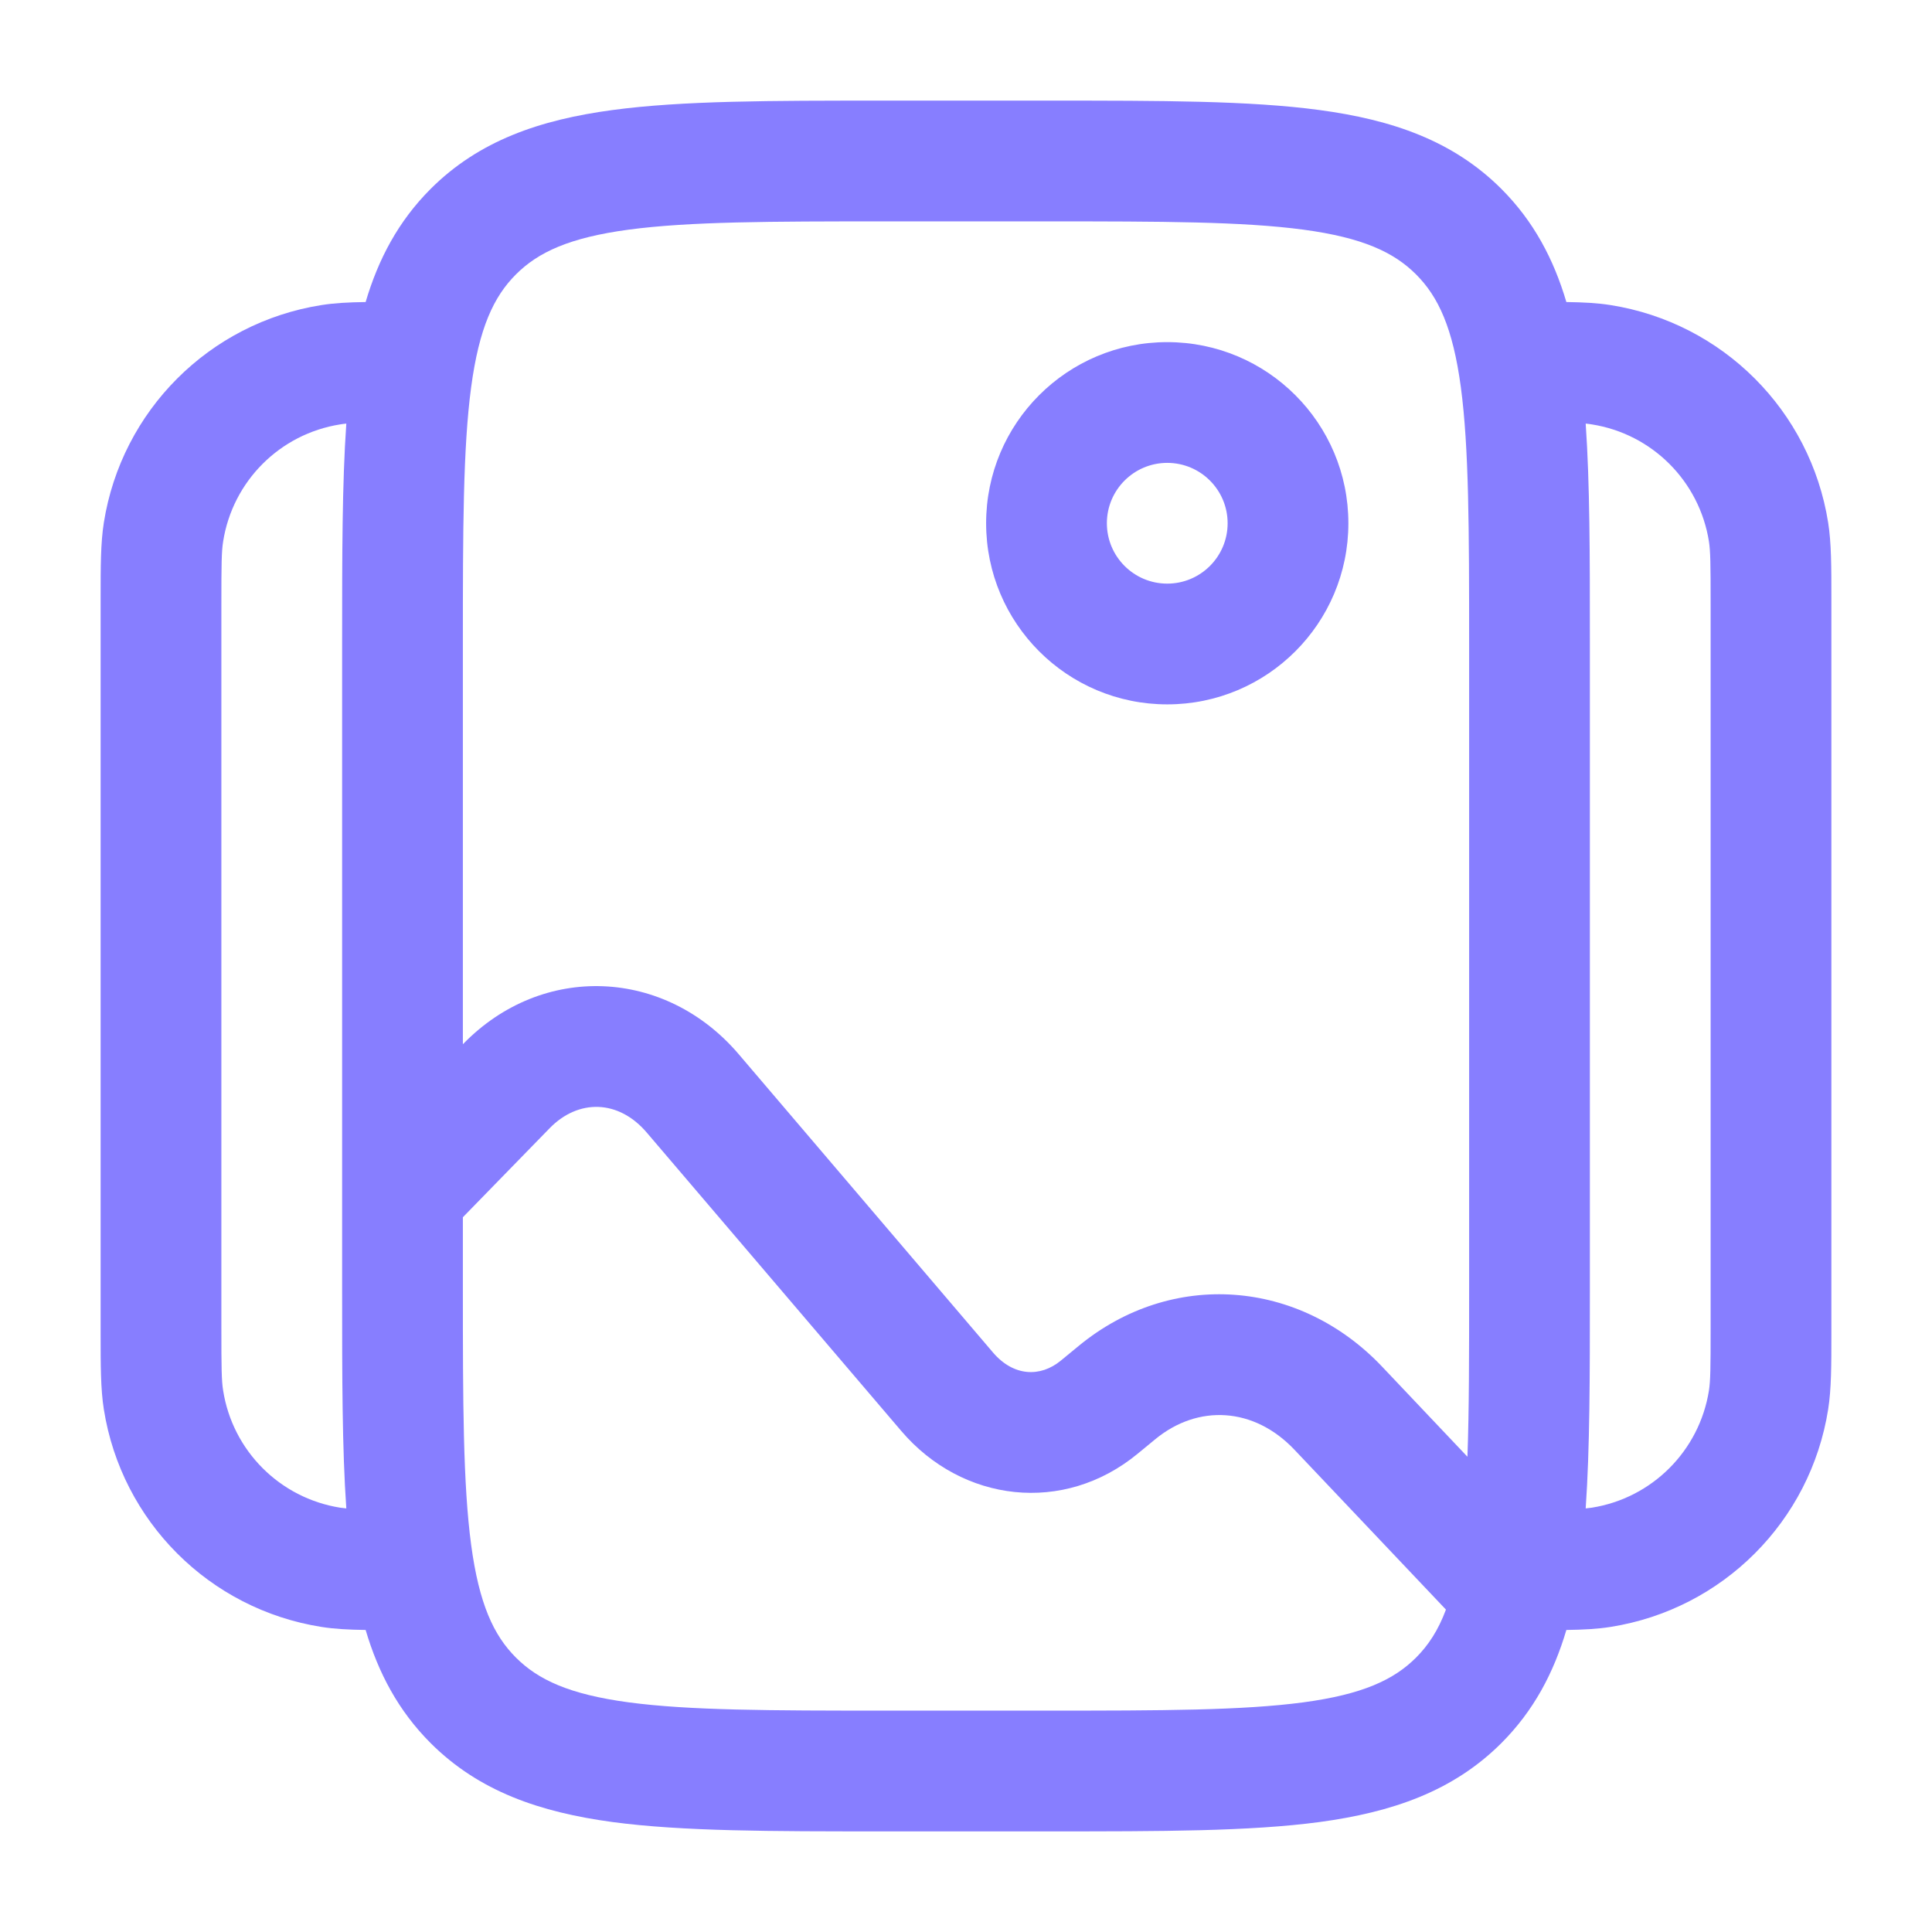
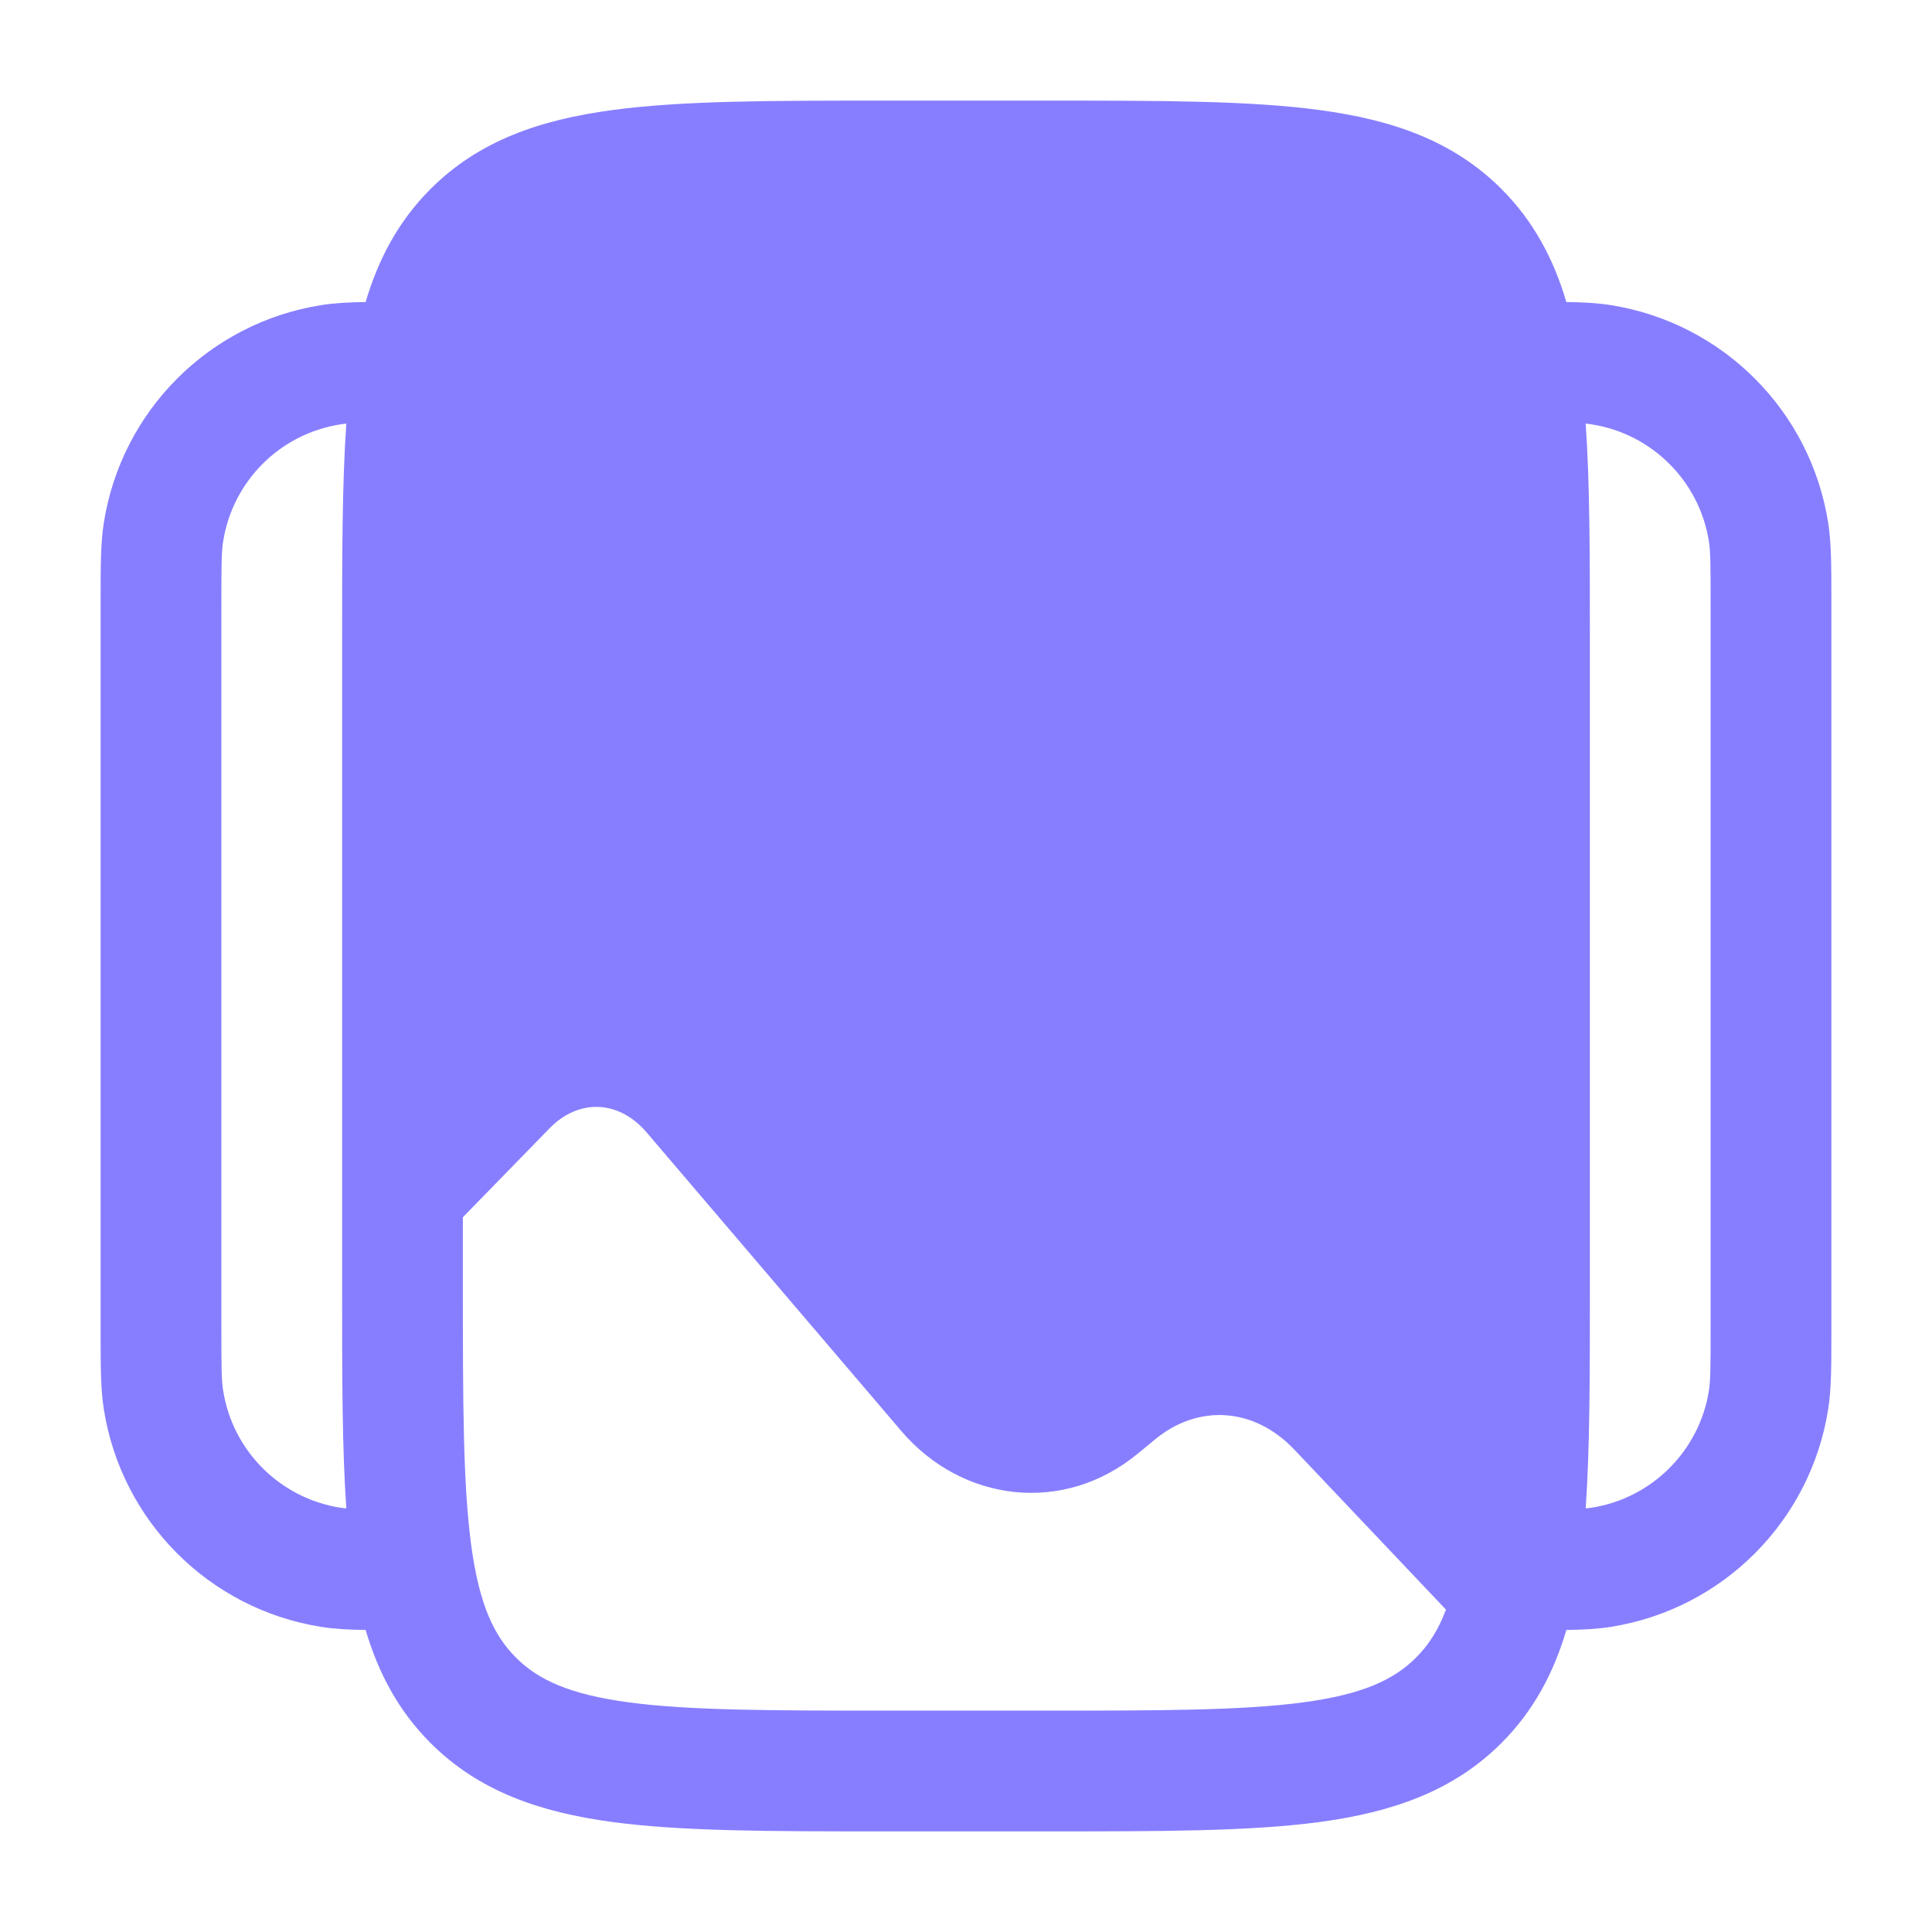
<svg xmlns="http://www.w3.org/2000/svg" width="24" height="24" viewBox="0 0 24 24" fill="none">
-   <path fill-rule="evenodd" clip-rule="evenodd" d="M10.945 1.25H13.055C14.422 1.25 15.525 1.25 16.392 1.367C17.292 1.488 18.05 1.746 18.652 2.348C19.052 2.749 19.3 3.218 19.458 3.752C19.669 3.755 19.846 3.764 20.008 3.79C21.399 4.01 22.49 5.101 22.71 6.492C22.75 6.745 22.75 7.034 22.75 7.435C22.75 7.457 22.75 7.478 22.75 7.5V16.5C22.75 16.522 22.75 16.544 22.75 16.565C22.75 16.966 22.75 17.255 22.71 17.508C22.49 18.899 21.399 19.99 20.008 20.21C19.846 20.236 19.669 20.245 19.458 20.248C19.3 20.782 19.052 21.251 18.652 21.652C18.05 22.254 17.292 22.512 16.392 22.634C15.525 22.75 14.422 22.75 13.055 22.75H10.945C9.578 22.75 8.475 22.75 7.608 22.634C6.708 22.512 5.95 22.254 5.348 21.652C4.948 21.251 4.7 20.782 4.542 20.248C4.331 20.245 4.154 20.236 3.992 20.21C2.601 19.99 1.51 18.899 1.29 17.508C1.25 17.255 1.25 16.966 1.25 16.565C1.25 16.544 1.25 16.522 1.25 16.5V7.5C1.25 7.478 1.25 7.457 1.25 7.435C1.25 7.034 1.25 6.745 1.29 6.492C1.51 5.101 2.601 4.01 3.992 3.79C4.154 3.764 4.331 3.755 4.542 3.752C4.7 3.218 4.948 2.749 5.348 2.348C5.95 1.746 6.708 1.488 7.608 1.367C8.475 1.25 9.578 1.25 10.945 1.25ZM4.302 5.262C4.274 5.265 4.249 5.268 4.226 5.272C3.477 5.39 2.89 5.977 2.772 6.726C2.752 6.848 2.75 7.007 2.75 7.5V16.5C2.75 16.993 2.752 17.152 2.772 17.274C2.89 18.023 3.477 18.61 4.226 18.729C4.249 18.732 4.274 18.735 4.302 18.738C4.25 17.989 4.25 17.099 4.25 16.055L4.25 14.817C4.25 14.816 4.25 14.816 4.25 14.815L4.25 7.945C4.25 6.901 4.25 6.011 4.302 5.262ZM5.75 15.121V16C5.75 17.435 5.752 18.436 5.853 19.192C5.952 19.926 6.132 20.314 6.409 20.591C6.686 20.868 7.074 21.048 7.808 21.147C8.563 21.248 9.565 21.25 11 21.25H13C14.435 21.25 15.437 21.248 16.192 21.147C16.926 21.048 17.314 20.868 17.591 20.591C17.743 20.439 17.866 20.253 17.962 19.995L16.08 18.009C15.577 17.478 14.882 17.442 14.352 17.878L14.132 18.059C13.216 18.814 11.955 18.666 11.195 17.775L8.034 14.069C7.684 13.658 7.185 13.649 6.828 14.015L5.75 15.121ZM18.229 18.096L17.169 16.977C16.141 15.892 14.555 15.767 13.398 16.721L13.178 16.902C12.923 17.112 12.59 17.099 12.336 16.802L9.176 13.095C8.264 12.026 6.739 11.957 5.754 12.968L5.75 12.972V8C5.75 6.565 5.752 5.563 5.853 4.808C5.952 4.074 6.132 3.686 6.409 3.409C6.686 3.132 7.074 2.952 7.808 2.853C8.563 2.752 9.565 2.75 11 2.75H13C14.435 2.75 15.437 2.752 16.192 2.853C16.926 2.952 17.314 3.132 17.591 3.409C17.868 3.686 18.048 4.074 18.147 4.808C18.248 5.563 18.25 6.565 18.25 8V16C18.25 16.833 18.25 17.519 18.229 18.096ZM19.698 18.738C19.726 18.735 19.751 18.732 19.774 18.729C20.523 18.61 21.11 18.023 21.229 17.274C21.248 17.152 21.25 16.993 21.25 16.5V7.5C21.25 7.007 21.248 6.848 21.229 6.726C21.11 5.977 20.523 5.39 19.774 5.272C19.751 5.268 19.726 5.265 19.698 5.262C19.75 6.011 19.75 6.901 19.75 7.945V16.055C19.75 17.099 19.75 17.989 19.698 18.738ZM14.5 5.75C14.086 5.75 13.75 6.086 13.75 6.5C13.75 6.914 14.086 7.25 14.5 7.25C14.914 7.25 15.25 6.914 15.25 6.5C15.25 6.086 14.914 5.75 14.5 5.75ZM12.25 6.5C12.25 5.257 13.257 4.25 14.5 4.25C15.743 4.25 16.75 5.257 16.75 6.5C16.75 7.743 15.743 8.75 14.5 8.75C13.257 8.75 12.25 7.743 12.25 6.5Z" fill="#877EFF" />
+   <path fillRule="evenodd" clipRule="evenodd" d="M10.945 1.25H13.055C14.422 1.25 15.525 1.25 16.392 1.367C17.292 1.488 18.05 1.746 18.652 2.348C19.052 2.749 19.3 3.218 19.458 3.752C19.669 3.755 19.846 3.764 20.008 3.79C21.399 4.01 22.49 5.101 22.71 6.492C22.75 6.745 22.75 7.034 22.75 7.435C22.75 7.457 22.75 7.478 22.75 7.5V16.5C22.75 16.522 22.75 16.544 22.75 16.565C22.75 16.966 22.75 17.255 22.71 17.508C22.49 18.899 21.399 19.99 20.008 20.21C19.846 20.236 19.669 20.245 19.458 20.248C19.3 20.782 19.052 21.251 18.652 21.652C18.05 22.254 17.292 22.512 16.392 22.634C15.525 22.75 14.422 22.75 13.055 22.75H10.945C9.578 22.75 8.475 22.75 7.608 22.634C6.708 22.512 5.95 22.254 5.348 21.652C4.948 21.251 4.7 20.782 4.542 20.248C4.331 20.245 4.154 20.236 3.992 20.21C2.601 19.99 1.51 18.899 1.29 17.508C1.25 17.255 1.25 16.966 1.25 16.565C1.25 16.544 1.25 16.522 1.25 16.5V7.5C1.25 7.478 1.25 7.457 1.25 7.435C1.25 7.034 1.25 6.745 1.29 6.492C1.51 5.101 2.601 4.01 3.992 3.79C4.154 3.764 4.331 3.755 4.542 3.752C4.7 3.218 4.948 2.749 5.348 2.348C5.95 1.746 6.708 1.488 7.608 1.367C8.475 1.25 9.578 1.25 10.945 1.25ZM4.302 5.262C4.274 5.265 4.249 5.268 4.226 5.272C3.477 5.39 2.89 5.977 2.772 6.726C2.752 6.848 2.75 7.007 2.75 7.5V16.5C2.75 16.993 2.752 17.152 2.772 17.274C2.89 18.023 3.477 18.61 4.226 18.729C4.249 18.732 4.274 18.735 4.302 18.738C4.25 17.989 4.25 17.099 4.25 16.055L4.25 14.817C4.25 14.816 4.25 14.816 4.25 14.815L4.25 7.945C4.25 6.901 4.25 6.011 4.302 5.262ZM5.75 15.121V16C5.75 17.435 5.752 18.436 5.853 19.192C5.952 19.926 6.132 20.314 6.409 20.591C6.686 20.868 7.074 21.048 7.808 21.147C8.563 21.248 9.565 21.25 11 21.25H13C14.435 21.25 15.437 21.248 16.192 21.147C16.926 21.048 17.314 20.868 17.591 20.591C17.743 20.439 17.866 20.253 17.962 19.995L16.08 18.009C15.577 17.478 14.882 17.442 14.352 17.878L14.132 18.059C13.216 18.814 11.955 18.666 11.195 17.775L8.034 14.069C7.684 13.658 7.185 13.649 6.828 14.015L5.75 15.121ZM18.229 18.096L17.169 16.977C16.141 15.892 14.555 15.767 13.398 16.721L13.178 16.902C12.923 17.112 12.59 17.099 12.336 16.802L9.176 13.095C8.264 12.026 6.739 11.957 5.754 12.968L5.75 12.972V8C5.75 6.565 5.752 5.563 5.853 4.808C5.952 4.074 6.132 3.686 6.409 3.409C6.686 3.132 7.074 2.952 7.808 2.853C8.563 2.752 9.565 2.75 11 2.75H13C14.435 2.75 15.437 2.752 16.192 2.853C16.926 2.952 17.314 3.132 17.591 3.409C17.868 3.686 18.048 4.074 18.147 4.808C18.248 5.563 18.25 6.565 18.25 8V16C18.25 16.833 18.25 17.519 18.229 18.096ZM19.698 18.738C19.726 18.735 19.751 18.732 19.774 18.729C20.523 18.61 21.11 18.023 21.229 17.274C21.248 17.152 21.25 16.993 21.25 16.5V7.5C21.25 7.007 21.248 6.848 21.229 6.726C21.11 5.977 20.523 5.39 19.774 5.272C19.751 5.268 19.726 5.265 19.698 5.262C19.75 6.011 19.75 6.901 19.75 7.945V16.055C19.75 17.099 19.75 17.989 19.698 18.738ZM14.5 5.75C14.086 5.75 13.75 6.086 13.75 6.5C13.75 6.914 14.086 7.25 14.5 7.25C14.914 7.25 15.25 6.914 15.25 6.5C15.25 6.086 14.914 5.75 14.5 5.75ZM12.25 6.5C12.25 5.257 13.257 4.25 14.5 4.25C15.743 4.25 16.75 5.257 16.75 6.5C16.75 7.743 15.743 8.75 14.5 8.75C13.257 8.75 12.25 7.743 12.25 6.5Z" fill="#877EFF" />
</svg>
